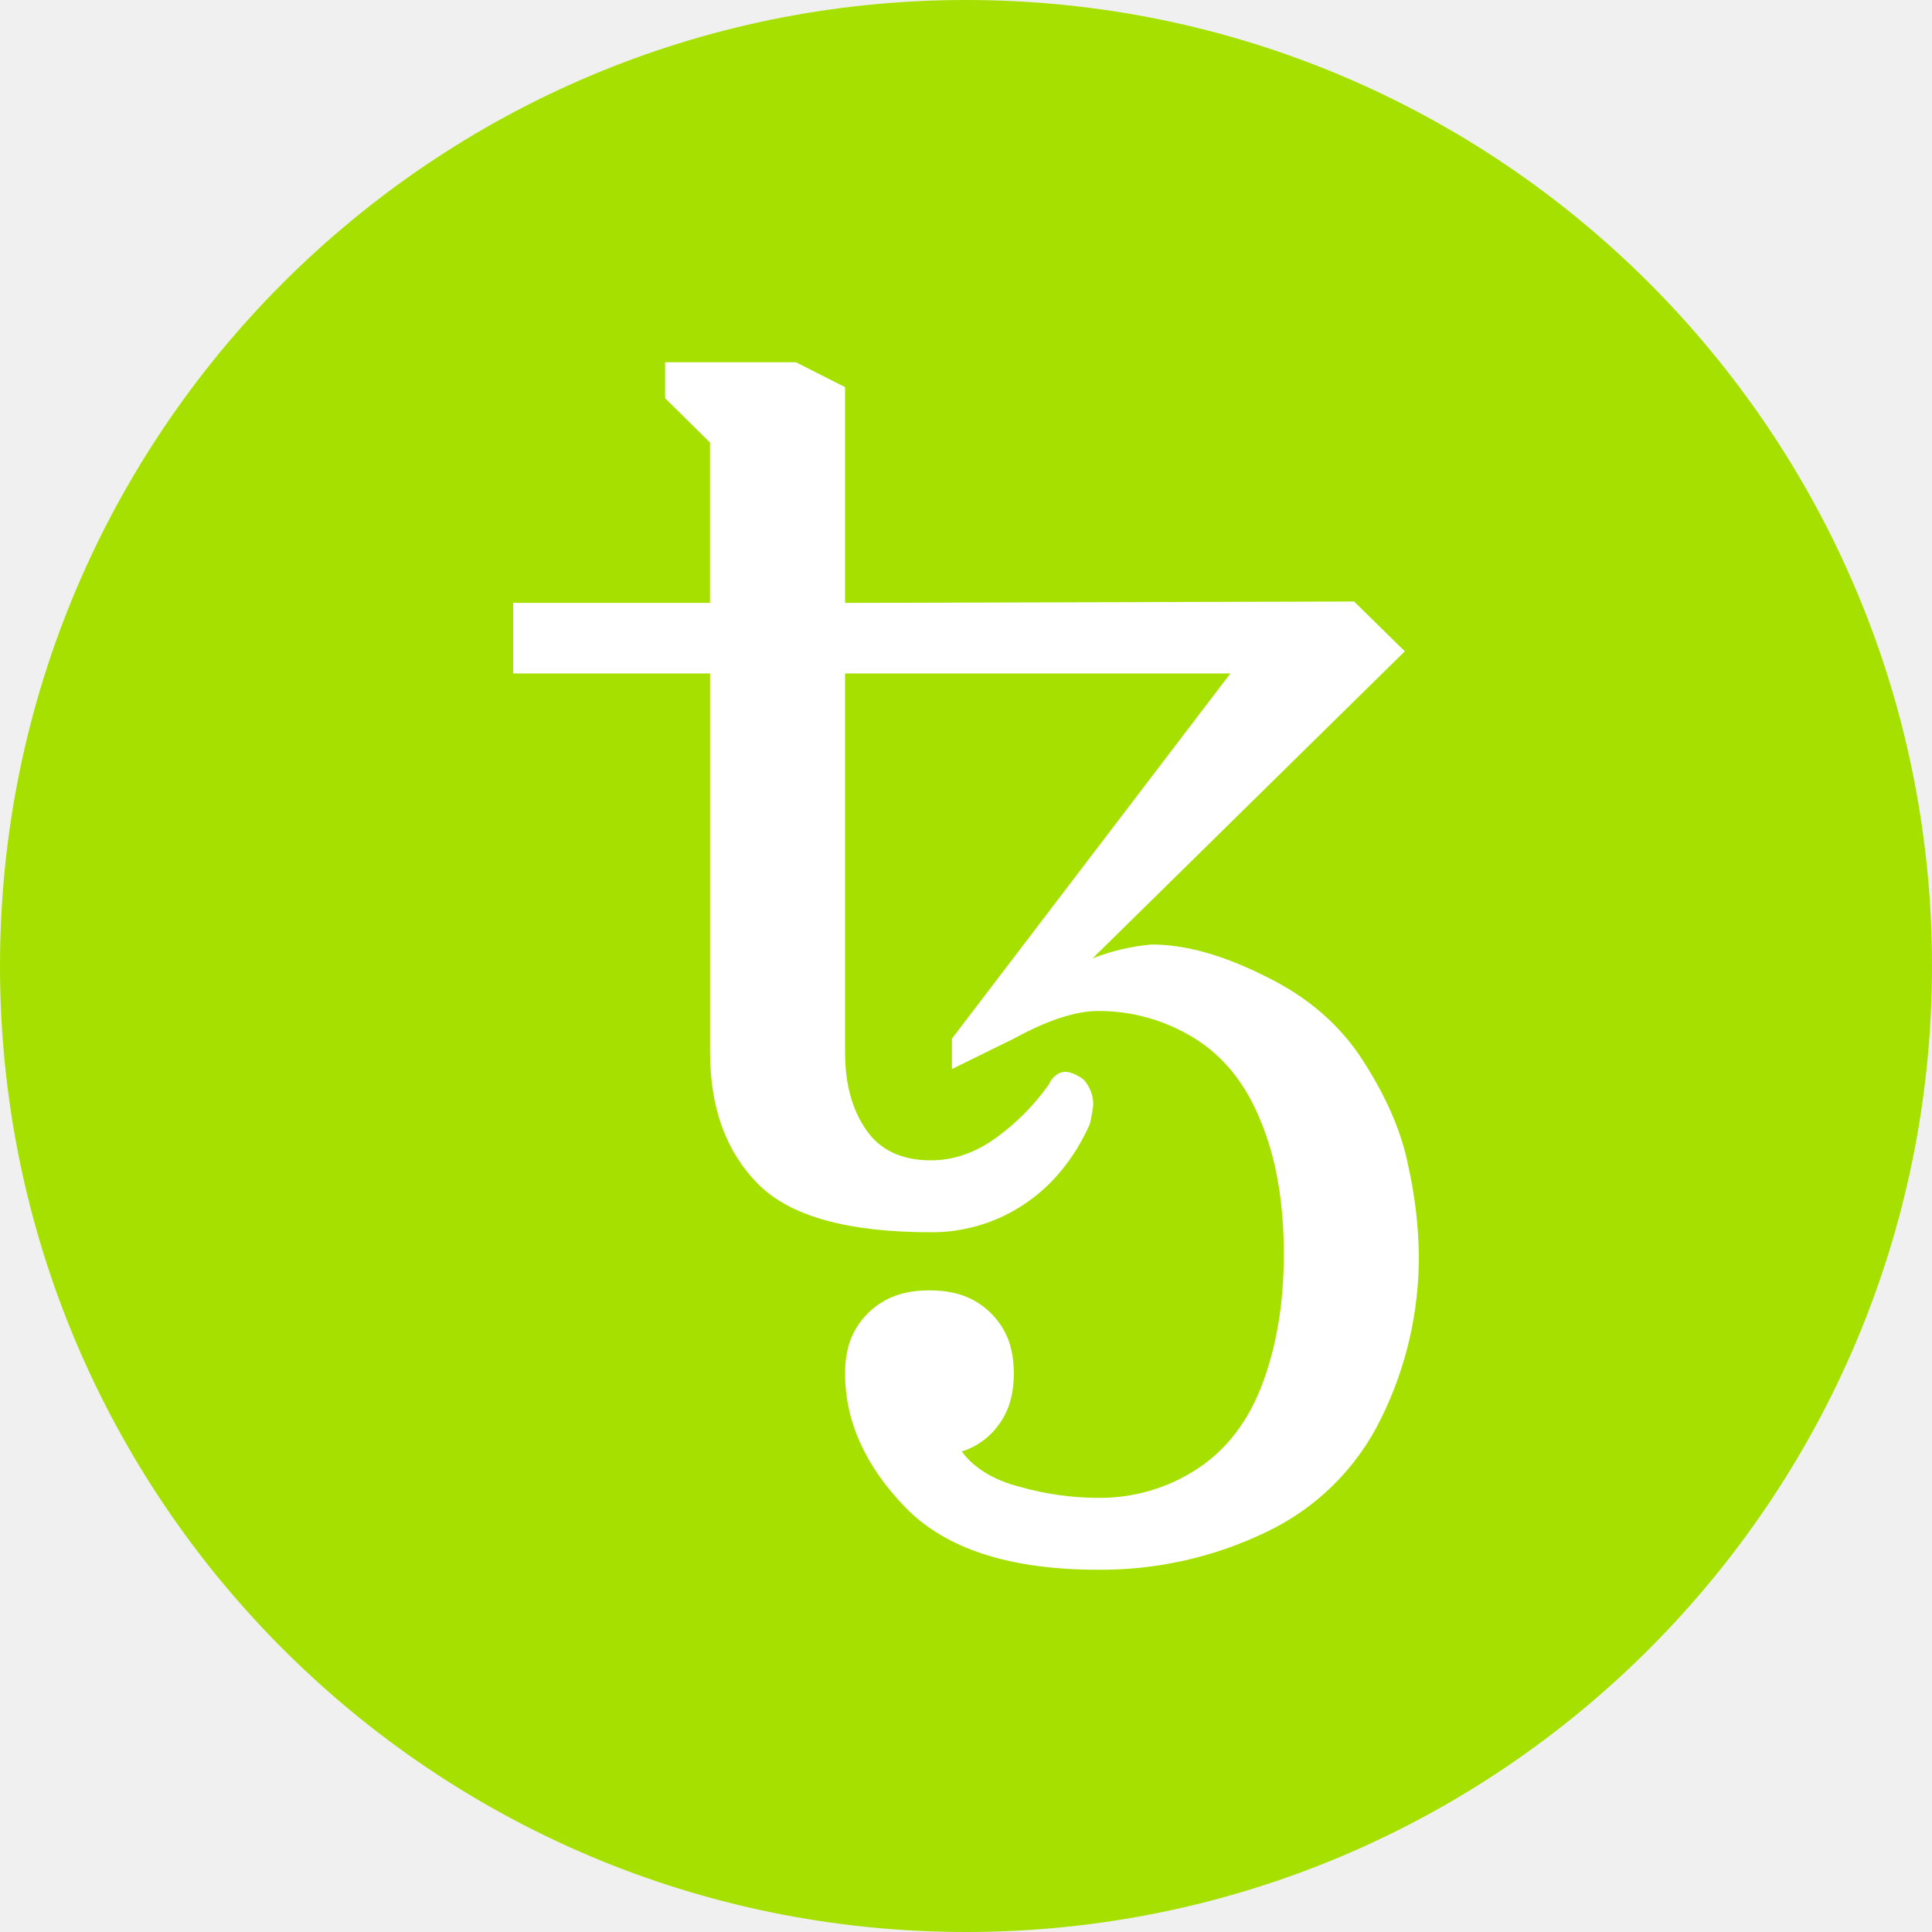
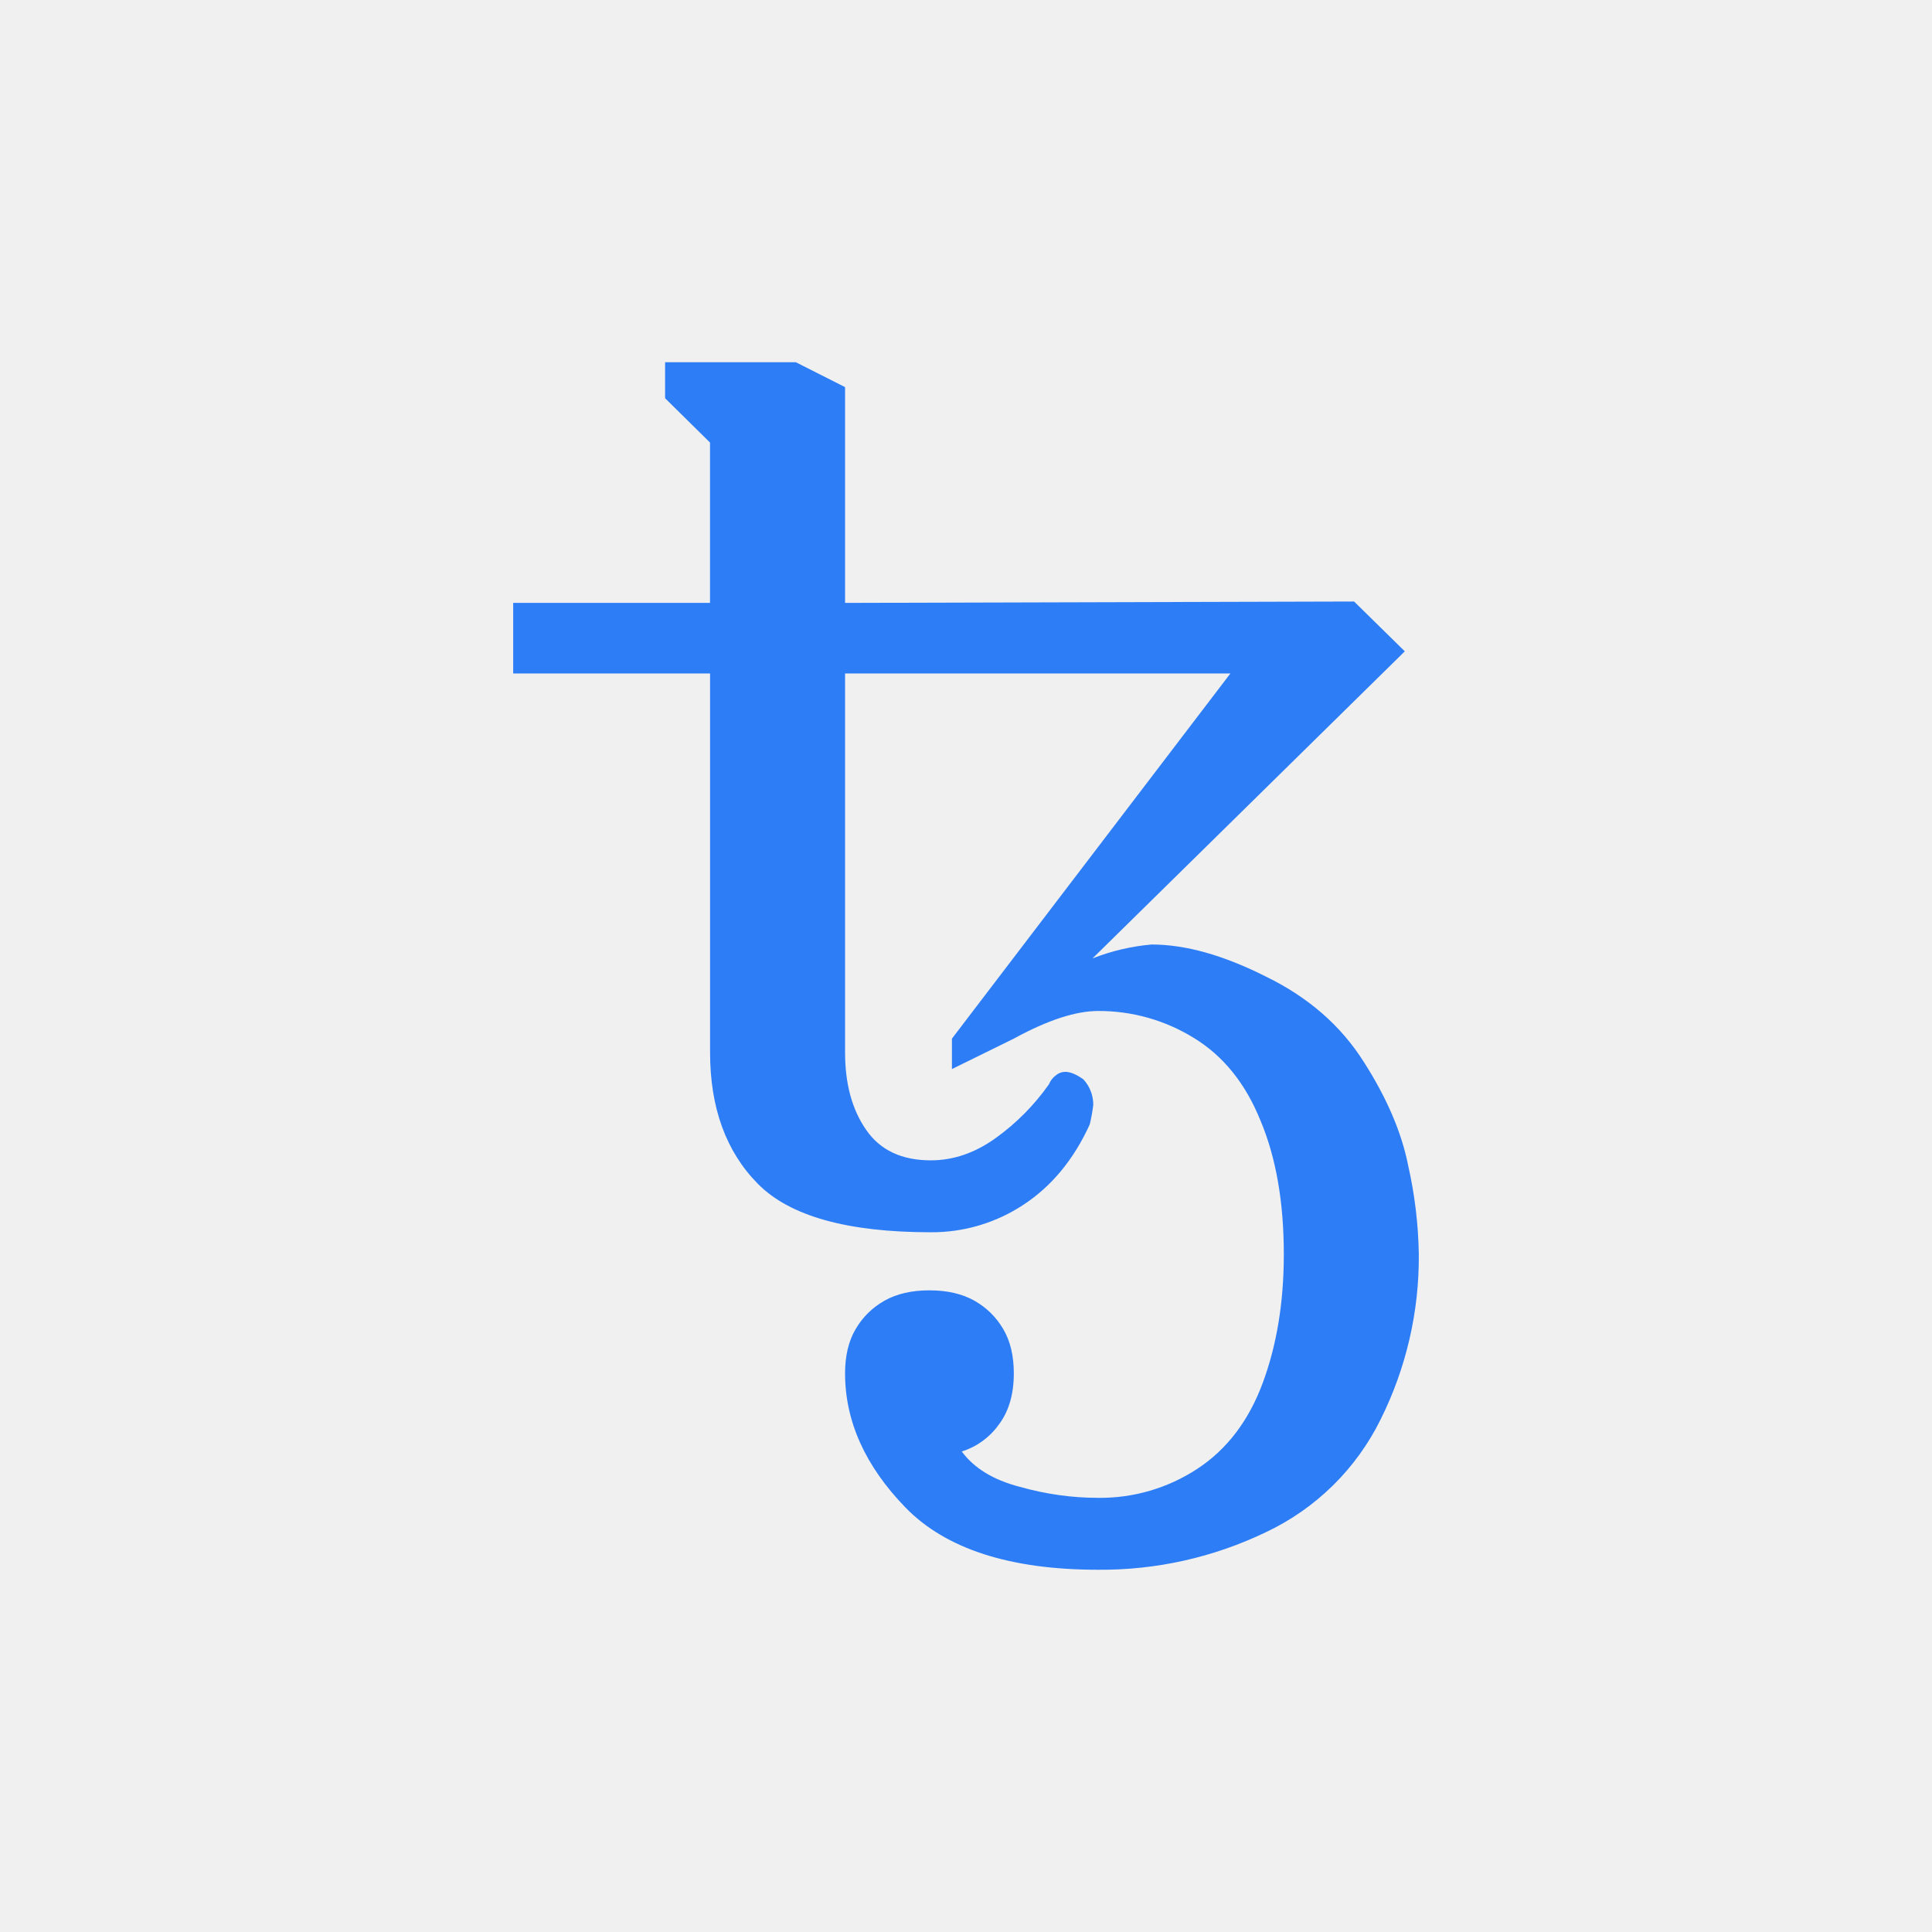
<svg xmlns="http://www.w3.org/2000/svg" width="32" height="32">
-   <g fill="none" fill-rule="evenodd">
-     <circle cx="16" cy="16" r="16" fill="#A6E000" />
-     <path fill="#FFF" d="M18.19 26c-1.46 0-2.524-.344-3.192-1.03-.667-.688-1.001-1.429-1.001-2.223 0-.29.058-.535.175-.733a1.27 1.27 0 01.477-.47c.202-.114.45-.172.745-.172s.544.058.746.172c.202.115.36.271.477.47.117.198.175.443.175.733 0 .351-.085.637-.256.859a1.184 1.184 0 01-.606.435c.202.275.52.47.955.584.435.123.87.184 1.304.184a2.93 2.93 0 001.643-.481c.489-.321.85-.795 1.082-1.42.233-.627.35-1.337.35-2.131 0-.863-.128-1.6-.384-2.211-.249-.619-.618-1.077-1.107-1.375a2.99 2.99 0 00-1.584-.446c-.372 0-.838.152-1.397.458l-1.025.504v-.504l4.612-6.048h-6.382v6.277c0 .52.116.947.35 1.283.232.336.59.504 1.07.504.373 0 .73-.122 1.072-.367a3.76 3.76 0 00.885-.893.342.342 0 01.117-.15.236.236 0 01.151-.056c.086 0 .186.042.303.125a.619.619 0 01.163.424 2.92 2.92 0 01-.058.321c-.264.58-.63 1.023-1.095 1.329a2.748 2.748 0 01-1.537.458c-1.382 0-2.337-.267-2.865-.802-.528-.534-.792-1.26-.792-2.176v-6.277H8.5V9.986h3.26V7.33l-.744-.734V6h2.166l.815.412v3.574l8.431-.023.84.825-5.172 5.086a3.51 3.51 0 01.978-.23c.56 0 1.188.176 1.887.528.707.343 1.25.817 1.63 1.42.381.596.626 1.169.734 1.719a7.16 7.16 0 01.175 1.466 6.02 6.02 0 01-.629 2.726 4.037 4.037 0 01-1.91 1.878A6.291 6.291 0 0118.19 26z" />
-   </g>
+   <path fill="#2D7DF7" d="M18.19 26c-1.46 0-2.524-.344-3.192-1.03-.667-.688-1.001-1.429-1.001-2.223 0-.29.058-.535.175-.733a1.27 1.27 0 01.477-.47c.202-.114.45-.172.745-.172s.544.058.746.172c.202.115.36.271.477.47.117.198.175.443.175.733 0 .351-.085.637-.256.859a1.184 1.184 0 01-.606.435c.202.275.52.47.955.584.435.123.87.184 1.304.184a2.93 2.93 0 001.643-.481c.489-.321.85-.795 1.082-1.42.233-.627.35-1.337.35-2.131 0-.863-.128-1.6-.384-2.211-.249-.619-.618-1.077-1.107-1.375a2.99 2.99 0 00-1.584-.446c-.372 0-.838.152-1.397.458l-1.025.504v-.504l4.612-6.048h-6.382v6.277c0 .52.116.947.35 1.283.232.336.59.504 1.07.504.373 0 .73-.122 1.072-.367a3.76 3.76 0 00.885-.893.342.342 0 01.117-.15.236.236 0 01.151-.056c.086 0 .186.042.303.125a.619.619 0 01.163.424 2.92 2.92 0 01-.058.321c-.264.58-.63 1.023-1.095 1.329a2.748 2.748 0 01-1.537.458c-1.382 0-2.337-.267-2.865-.802-.528-.534-.792-1.26-.792-2.176v-6.277H8.5V9.986h3.26V7.33l-.744-.734V6h2.166l.815.412v3.574l8.431-.023.84.825-5.172 5.086a3.51 3.51 0 01.978-.23c.56 0 1.188.176 1.887.528.707.343 1.25.817 1.63 1.42.381.596.626 1.169.734 1.719a7.16 7.16 0 01.175 1.466 6.02 6.02 0 01-.629 2.726 4.037 4.037 0 01-1.91 1.878A6.291 6.291 0 0118.19 26z" />
</svg>
